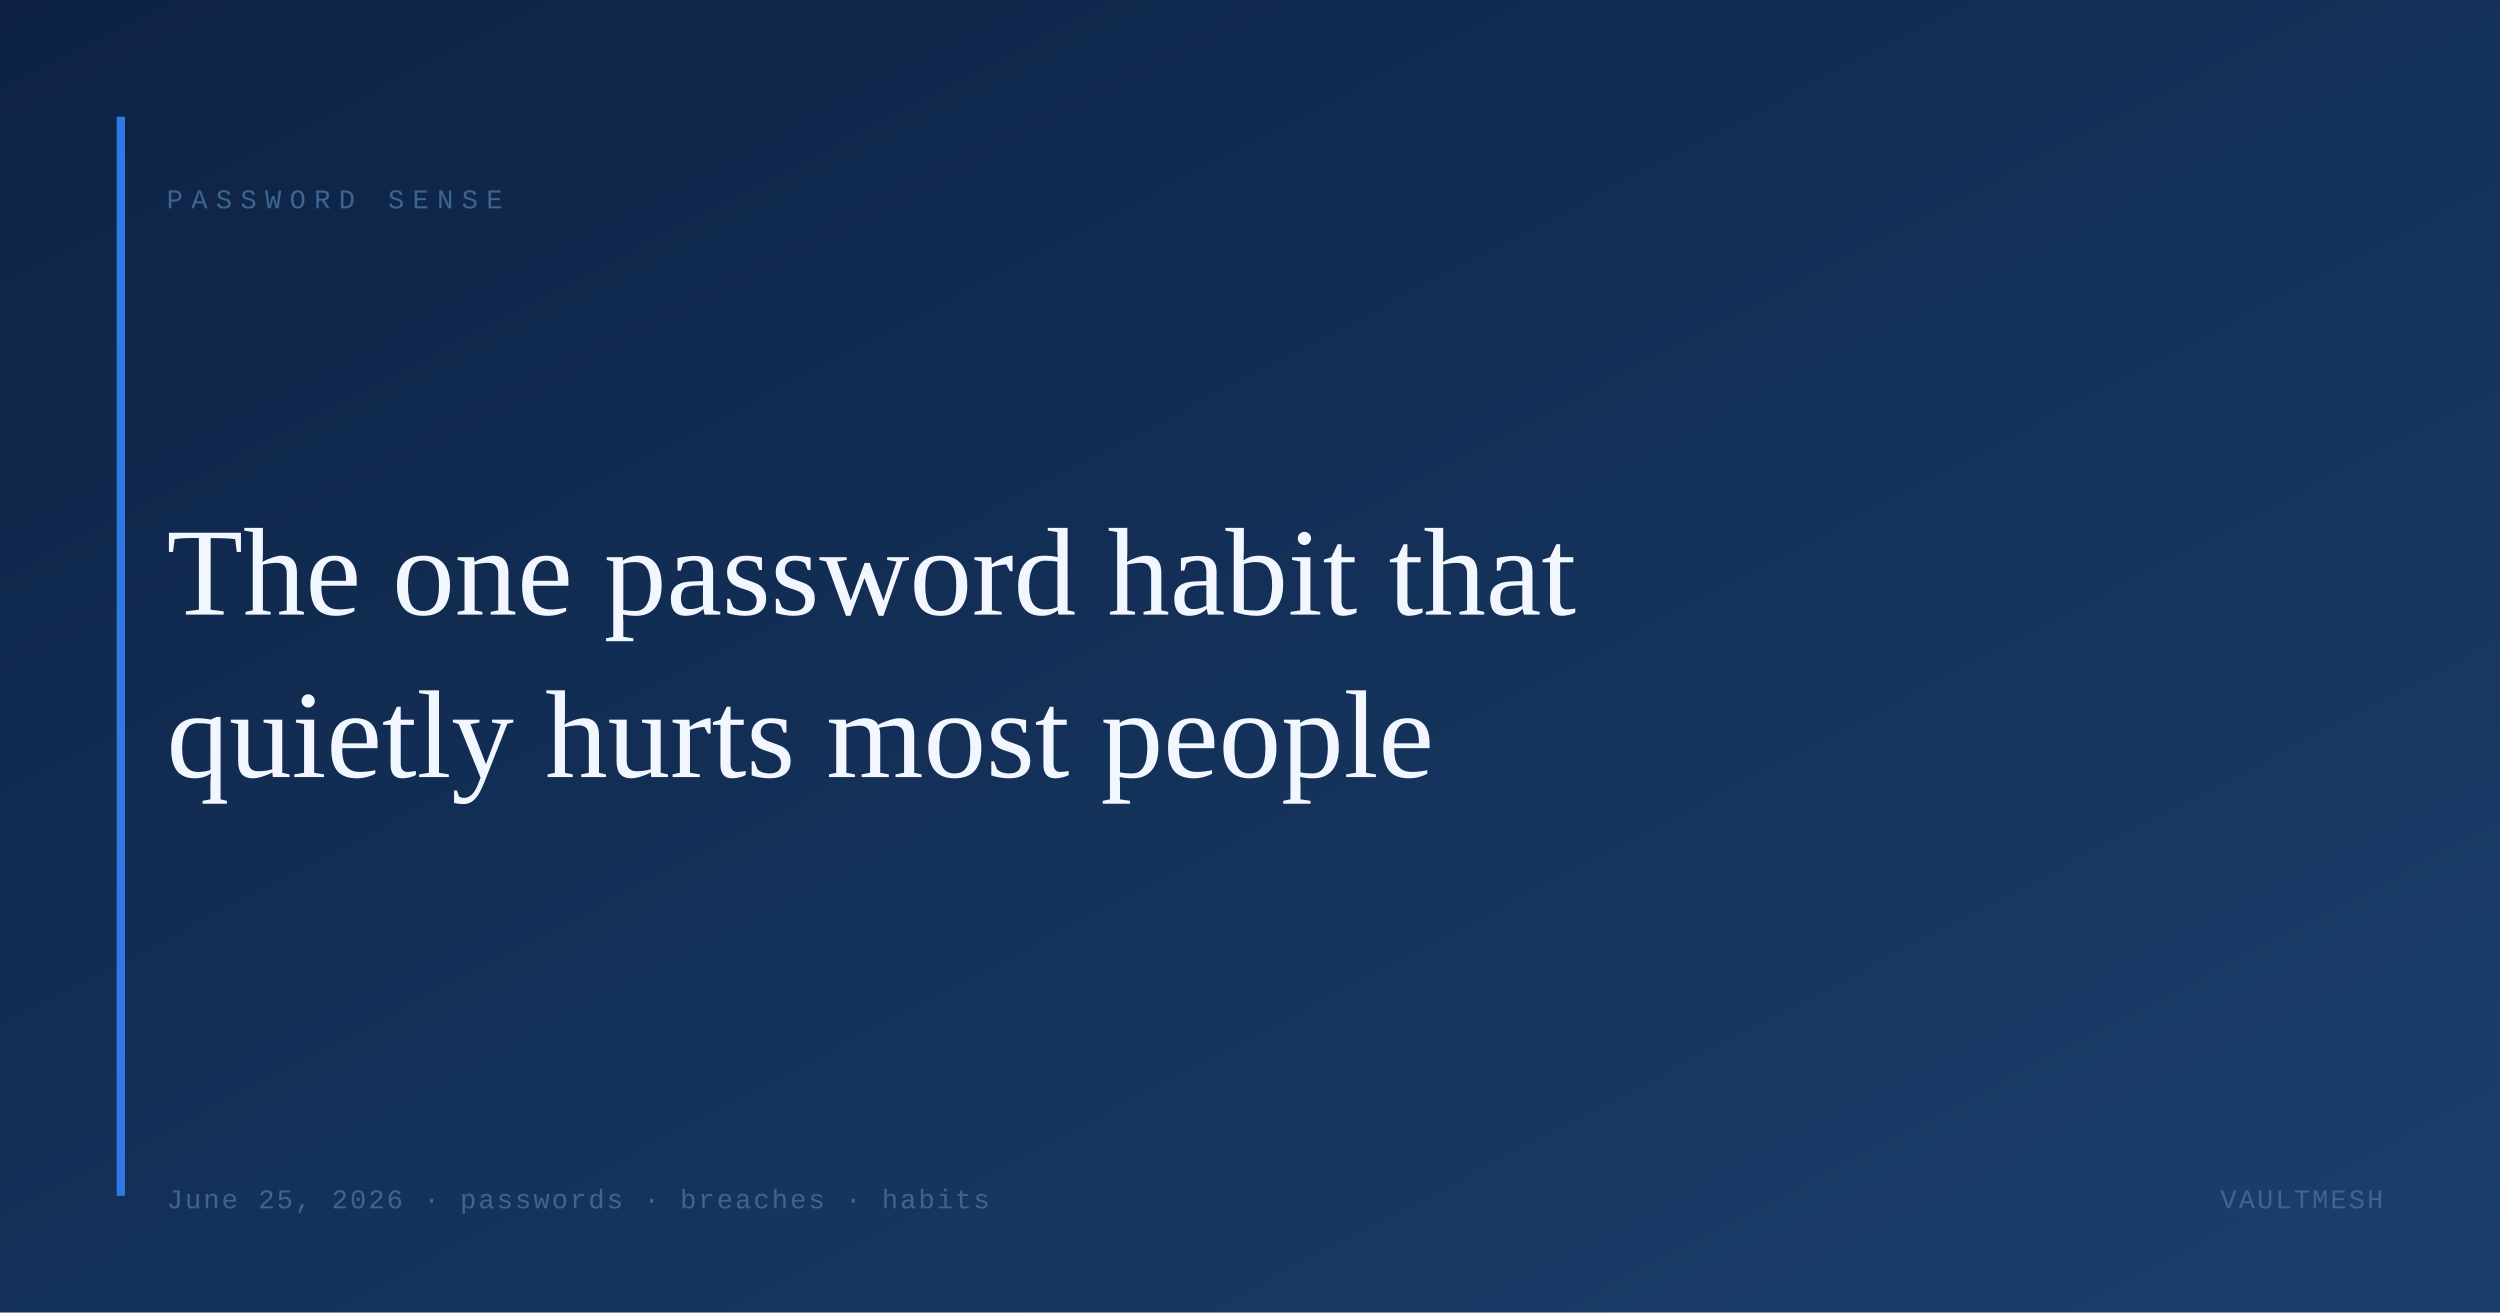
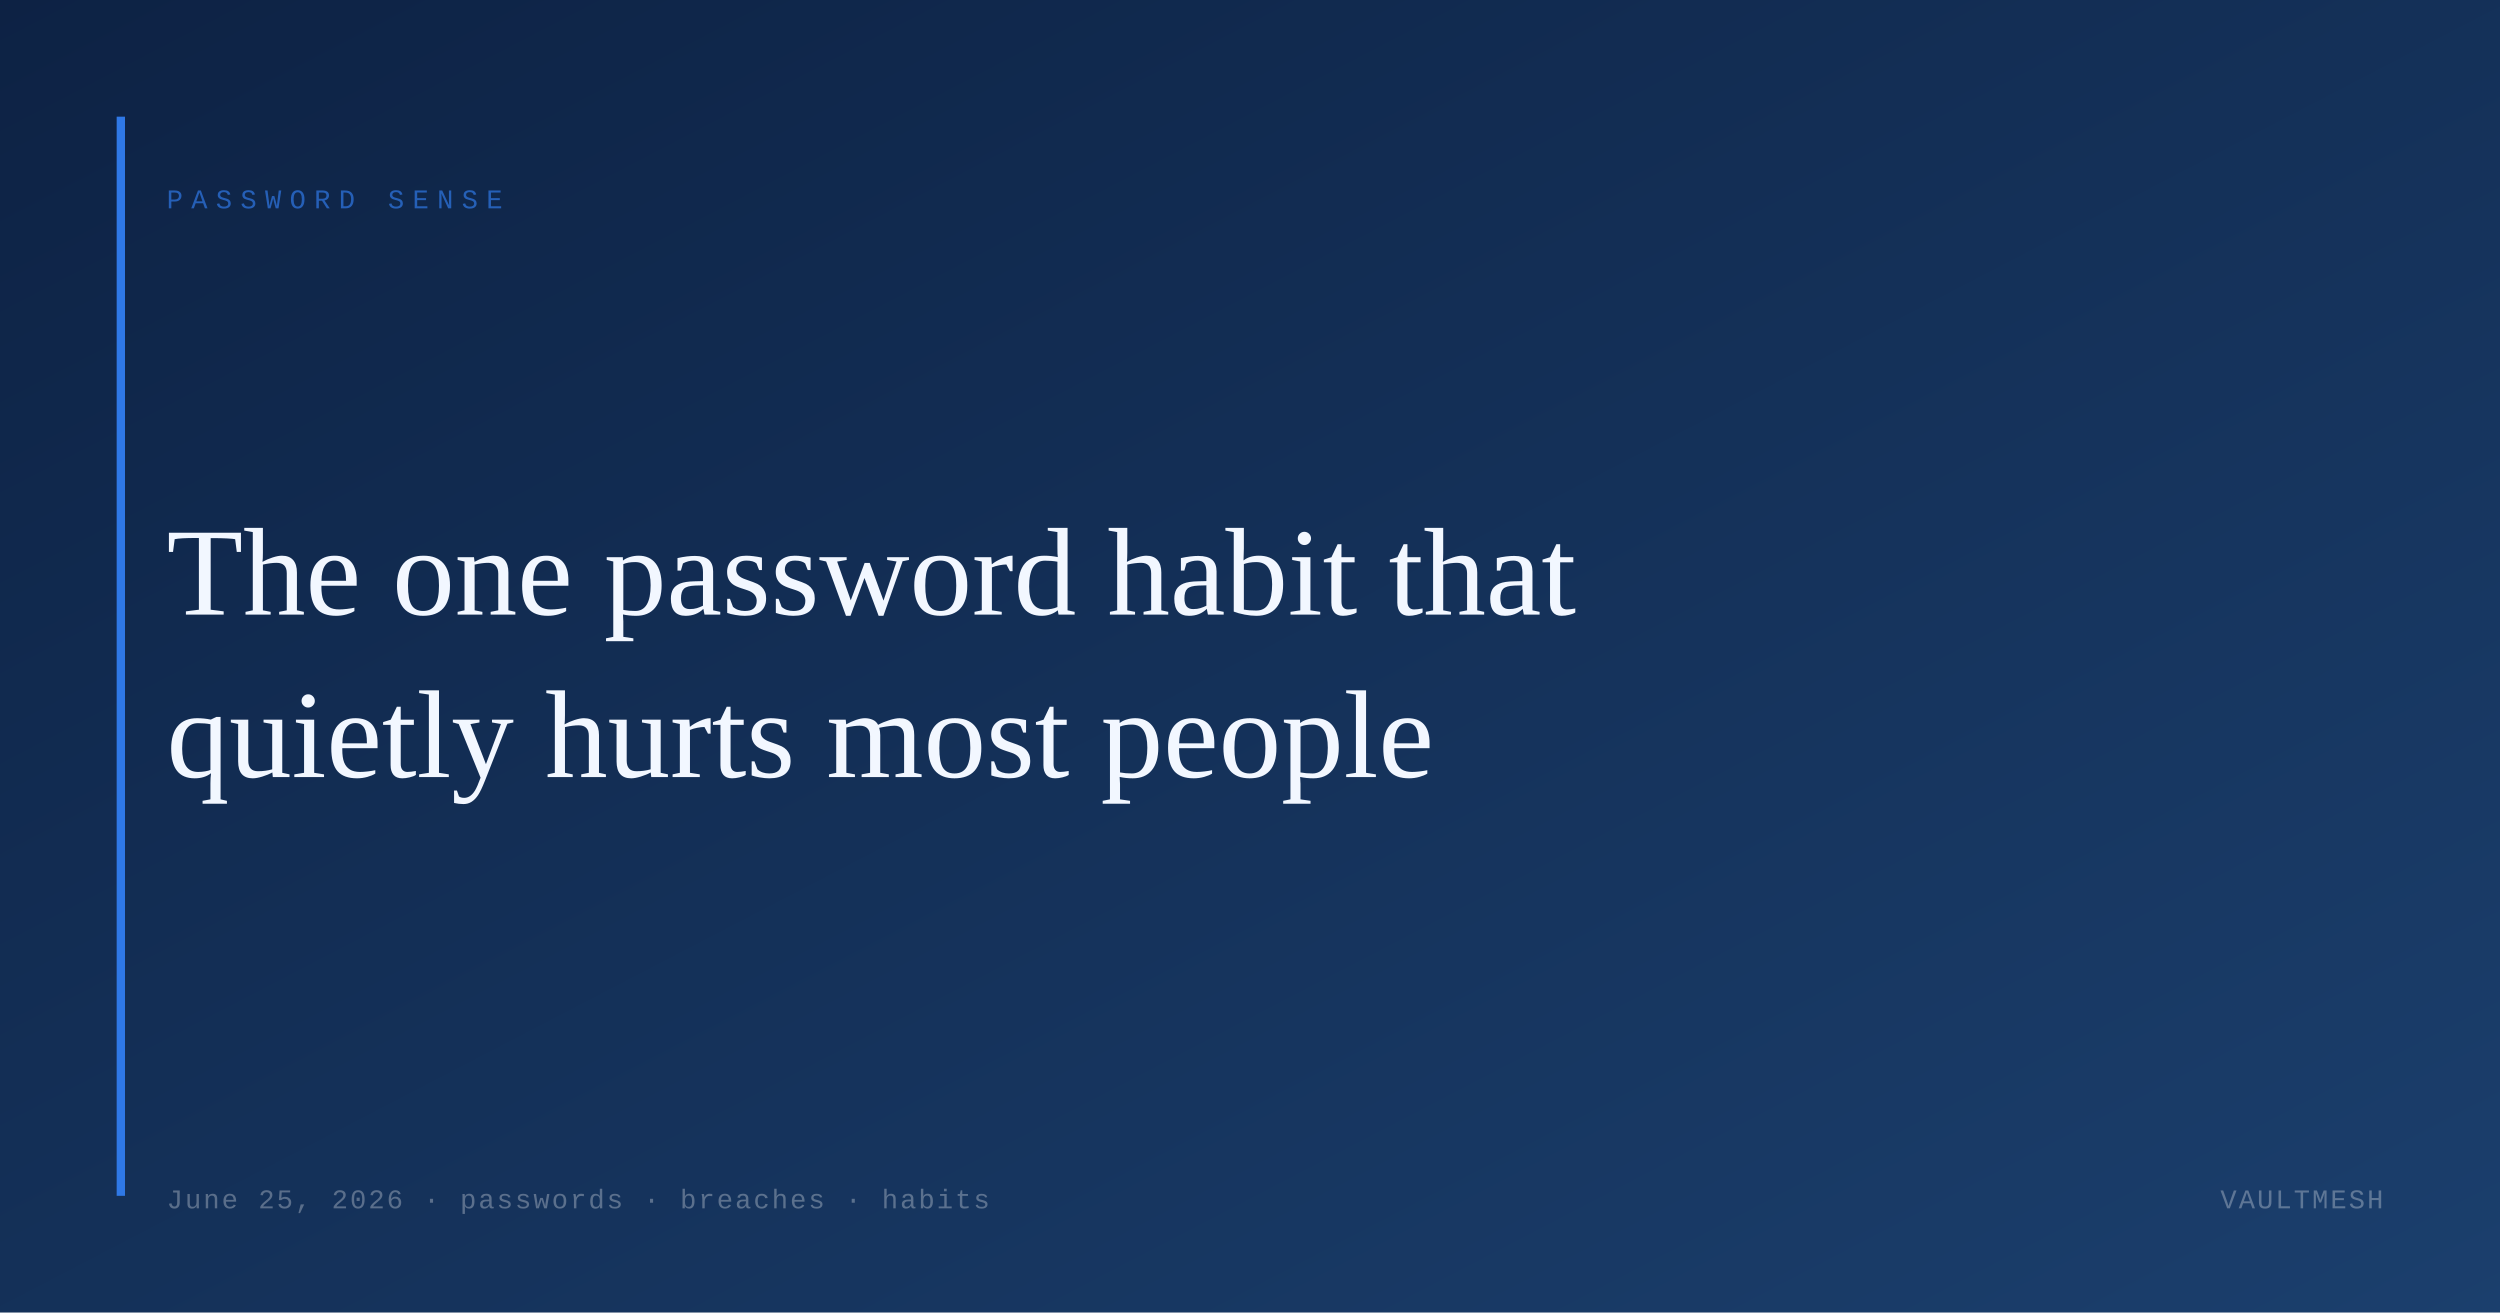
<svg xmlns="http://www.w3.org/2000/svg" width="1200" height="630">
  <defs>
    <linearGradient id="g" x1="0" y1="0" x2="1" y2="1" gradientUnits="objectBoundingBox">
      <stop offset="0%" stop-color="#0d2244" />
      <stop offset="100%" stop-color="#1b3f6d" />
    </linearGradient>
  </defs>
  <rect width="1200" height="630" fill="url(#g)" />
  <rect x="56" y="56" width="4" height="518" fill="#2f78e6" />
-   <text x="80" y="100" font-family="'Courier New',Courier,monospace" font-size="13" letter-spacing="4" fill="#3f6490">PASSWORD SENSE</text>
+   <text x="80" y="100" font-family="'Courier New',Courier,monospace" font-size="13" letter-spacing="4" fill="#2f78e6" opacity="0.7">PASSWORD SENSE</text>
  <text x="80" y="295" font-family="Georgia,'Times New Roman',serif" font-size="60" fill="#f2f7ff">The one password habit that</text>
  <text x="80" y="373" font-family="Georgia,'Times New Roman',serif" font-size="60" fill="#f2f7ff">quietly hurts most people</text>
-   <text x="80" y="580" font-family="'Courier New',Courier,monospace" font-size="13" fill="#3f6490" letter-spacing="1">June 25, 2026  ·  passwords · breaches · habits</text>
-   <text x="1144" y="580" font-family="'Courier New',Courier,monospace" font-size="13" fill="#3f6490" text-anchor="end" letter-spacing="1">VAULTMESH</text>
+   <text x="80" y="580" font-family="'Courier New',Courier,monospace" font-size="13" fill="#ffffff" opacity="0.3" letter-spacing="1">June 25, 2026  ·  passwords · breaches · habits</text>
+   <text x="1144" y="580" font-family="'Courier New',Courier,monospace" font-size="13" fill="#ffffff" opacity="0.3" text-anchor="end" letter-spacing="1">VAULTMESH</text>
</svg>
